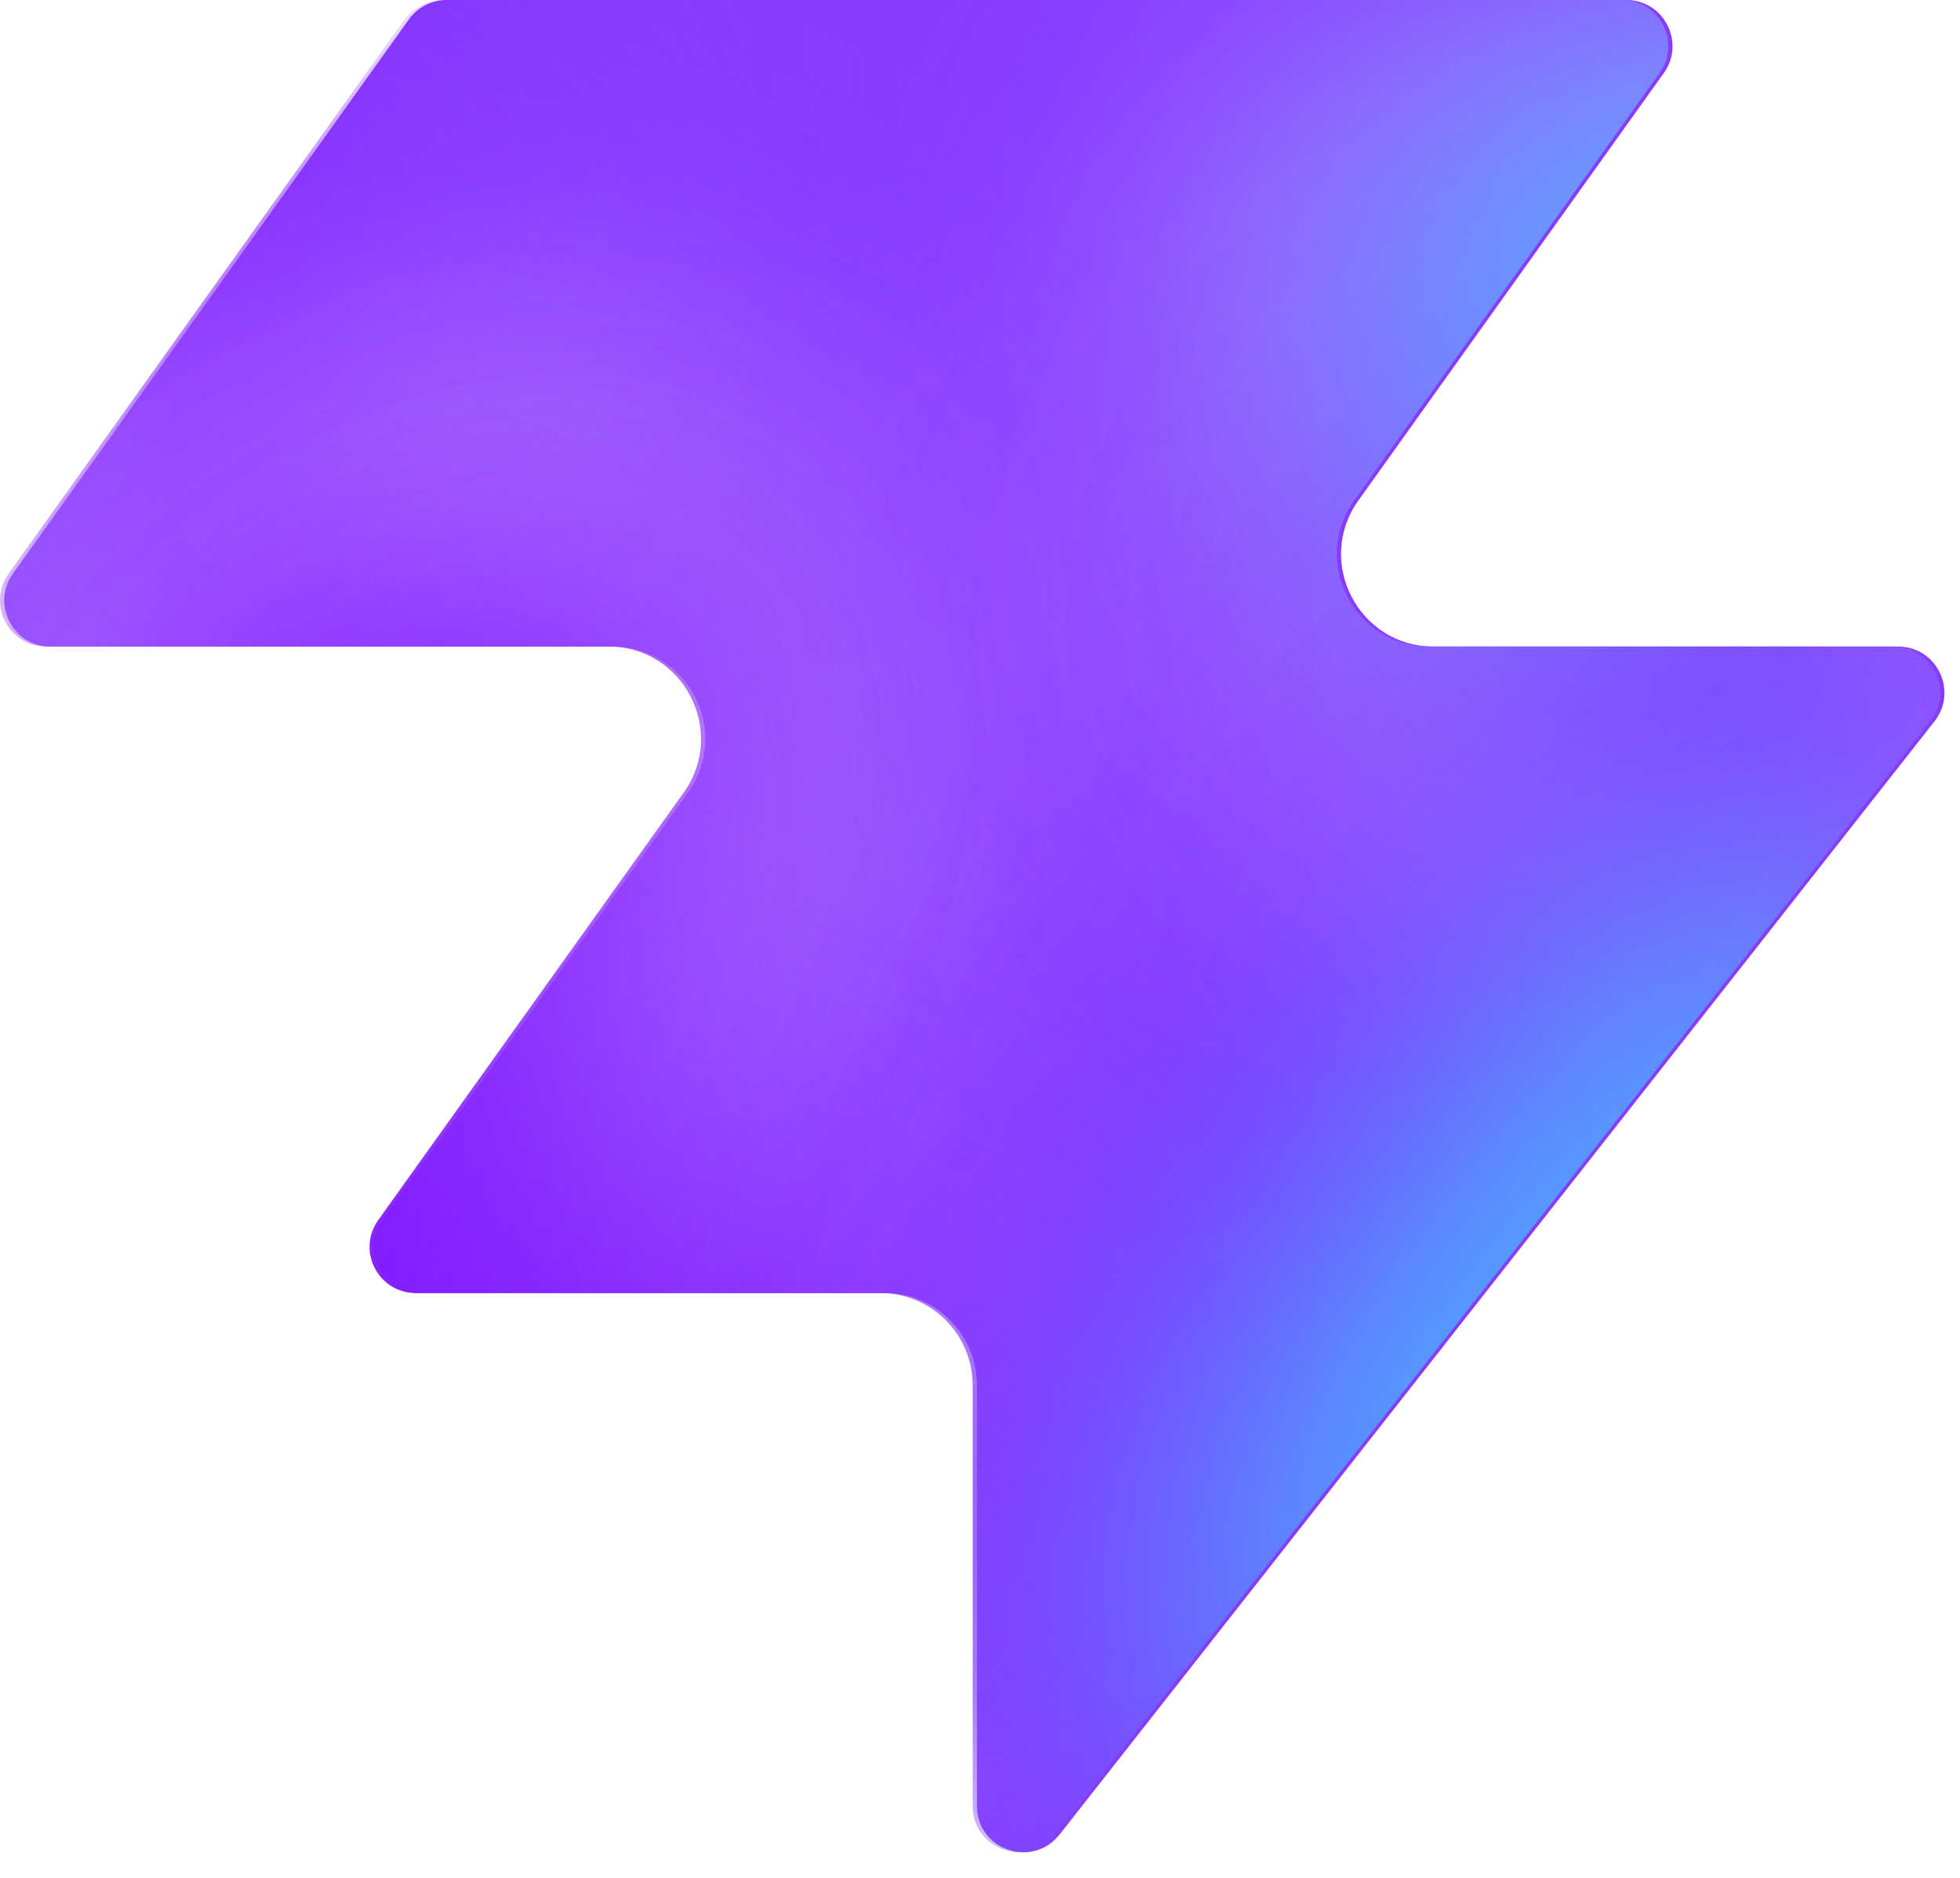
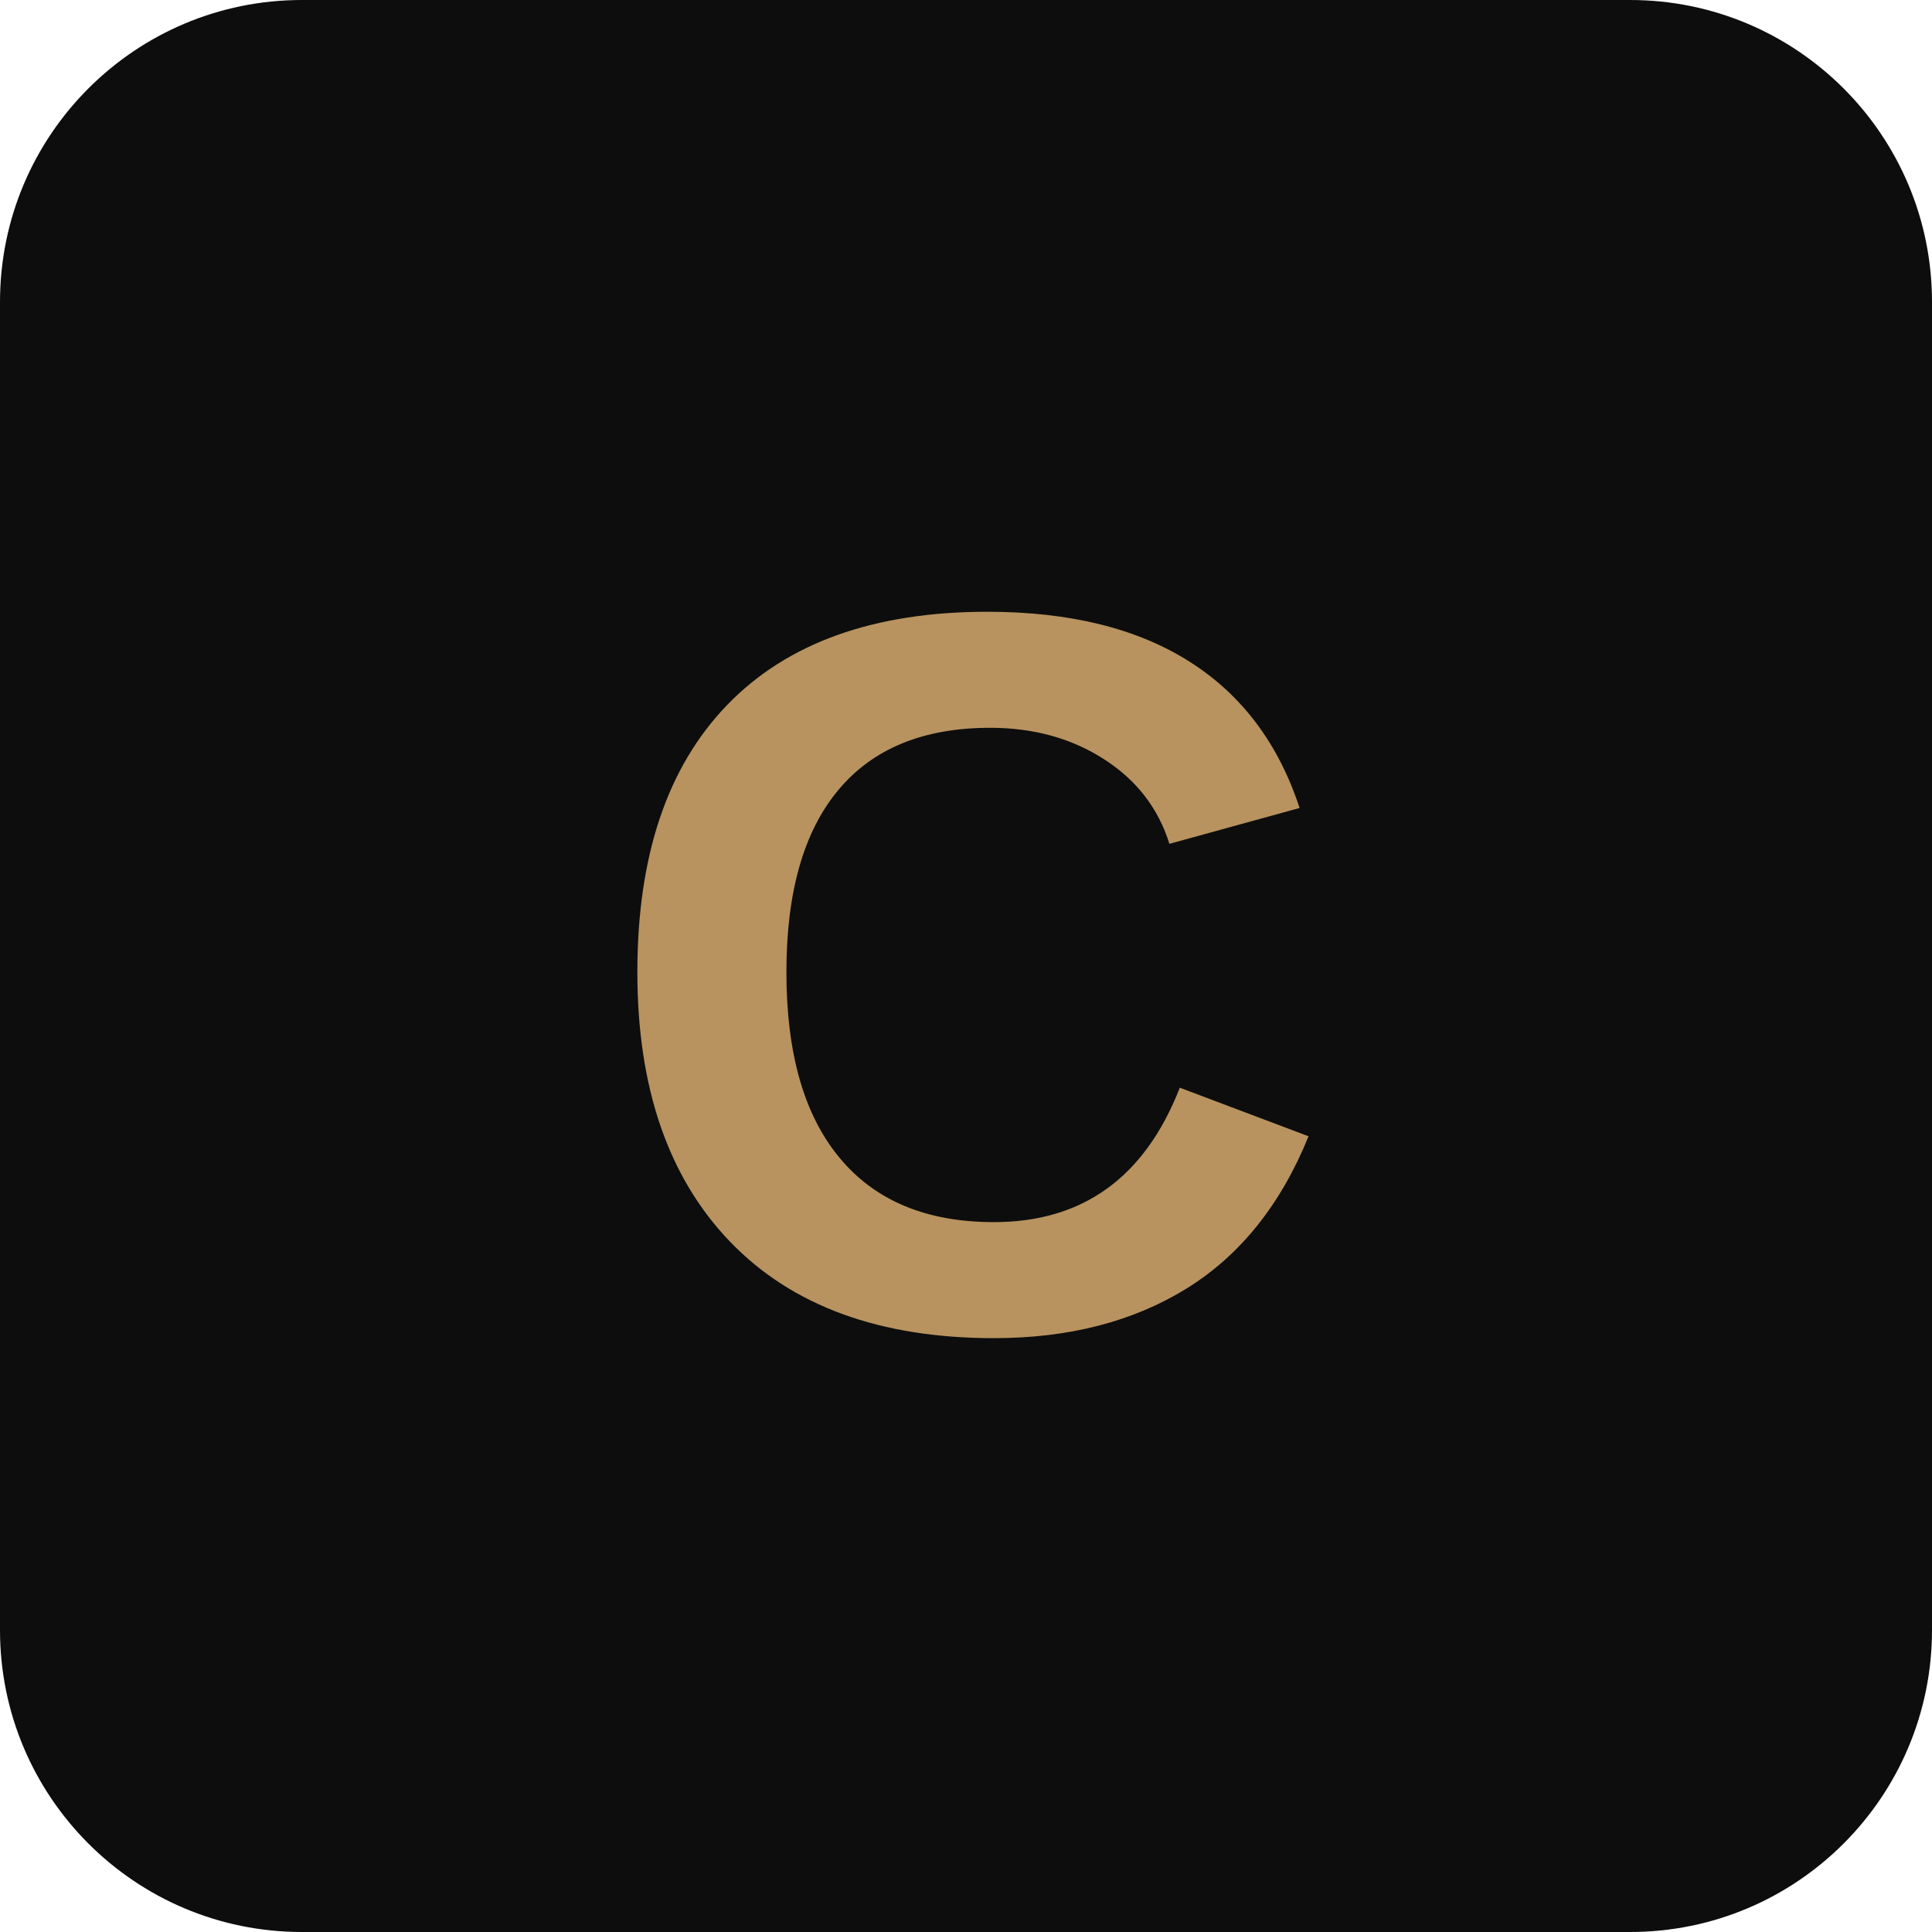
- <svg xmlns="http://www.w3.org/2000/svg" width="48" height="46" fill="none" viewBox="0 0 48 46">
-   <path fill="#863bff" d="M25.946 44.938c-.664.845-2.021.375-2.021-.698V33.937a2.26 2.26 0 0 0-2.262-2.262H10.287c-.92 0-1.456-1.04-.92-1.788l7.48-10.471c1.07-1.497 0-3.578-1.842-3.578H1.237c-.92 0-1.456-1.04-.92-1.788L10.013.474c.214-.297.556-.474.92-.474h28.894c.92 0 1.456 1.04.92 1.788l-7.48 10.471c-1.07 1.498 0 3.579 1.842 3.579h11.377c.943 0 1.473 1.088.89 1.83L25.947 44.94z" style="fill:#863bff;fill:color(display-p3 .525 .23 1);fill-opacity:1" />
-   <mask id="a" width="48" height="46" x="0" y="0" maskUnits="userSpaceOnUse" style="mask-type:alpha">
-     <path fill="#000" d="M25.842 44.938c-.664.844-2.021.375-2.021-.698V33.937a2.26 2.26 0 0 0-2.262-2.262H10.183c-.92 0-1.456-1.04-.92-1.788l7.48-10.471c1.07-1.498 0-3.579-1.842-3.579H1.133c-.92 0-1.456-1.04-.92-1.787L9.91.473c.214-.297.556-.474.92-.474h28.894c.92 0 1.456 1.04.92 1.788l-7.48 10.471c-1.07 1.498 0 3.578 1.842 3.578h11.377c.943 0 1.473 1.088.89 1.832L25.843 44.94z" style="fill:#000;fill-opacity:1" />
-   </mask>
-   <g mask="url(#a)">
-     <g filter="url(#b)">
-       <ellipse cx="5.508" cy="14.704" fill="#ede6ff" rx="5.508" ry="14.704" style="fill:#ede6ff;fill:color(display-p3 .927 .903 1);fill-opacity:1" transform="matrix(.00324 1 1 -.00324 -4.47 31.516)" />
-     </g>
-     <g filter="url(#c)">
-       <ellipse cx="10.399" cy="29.851" fill="#ede6ff" rx="10.399" ry="29.851" style="fill:#ede6ff;fill:color(display-p3 .927 .903 1);fill-opacity:1" transform="matrix(.00324 1 1 -.00324 -39.328 7.883)" />
-     </g>
-     <g filter="url(#d)">
-       <ellipse cx="5.508" cy="30.487" fill="#7e14ff" rx="5.508" ry="30.487" style="fill:#7e14ff;fill:color(display-p3 .492 .077 1);fill-opacity:1" transform="rotate(89.814 -25.913 -14.639)scale(1 -1)" />
-     </g>
-     <g filter="url(#e)">
-       <ellipse cx="5.508" cy="30.599" fill="#7e14ff" rx="5.508" ry="30.599" style="fill:#7e14ff;fill:color(display-p3 .492 .077 1);fill-opacity:1" transform="rotate(89.814 -32.644 -3.334)scale(1 -1)" />
-     </g>
-     <g filter="url(#f)">
-       <ellipse cx="5.508" cy="30.599" fill="#7e14ff" rx="5.508" ry="30.599" style="fill:#7e14ff;fill:color(display-p3 .492 .077 1);fill-opacity:1" transform="matrix(.00324 1 1 -.00324 -34.34 30.47)" />
-     </g>
-     <g filter="url(#g)">
-       <ellipse cx="14.072" cy="22.078" fill="#ede6ff" rx="14.072" ry="22.078" style="fill:#ede6ff;fill:color(display-p3 .927 .903 1);fill-opacity:1" transform="rotate(93.35 24.506 48.493)scale(-1 1)" />
-     </g>
-     <g filter="url(#h)">
-       <ellipse cx="3.47" cy="21.501" fill="#7e14ff" rx="3.47" ry="21.501" style="fill:#7e14ff;fill:color(display-p3 .492 .077 1);fill-opacity:1" transform="rotate(89.009 28.708 47.59)scale(-1 1)" />
-     </g>
-     <g filter="url(#i)">
-       <ellipse cx="3.47" cy="21.501" fill="#7e14ff" rx="3.47" ry="21.501" style="fill:#7e14ff;fill:color(display-p3 .492 .077 1);fill-opacity:1" transform="rotate(89.009 28.708 47.59)scale(-1 1)" />
-     </g>
-     <g filter="url(#j)">
-       <ellipse cx=".387" cy="8.972" fill="#7e14ff" rx="4.407" ry="29.108" style="fill:#7e14ff;fill:color(display-p3 .492 .077 1);fill-opacity:1" transform="rotate(39.51 .387 8.972)" />
-     </g>
-     <g filter="url(#k)">
-       <ellipse cx="47.523" cy="-6.092" fill="#7e14ff" rx="4.407" ry="29.108" style="fill:#7e14ff;fill:color(display-p3 .492 .077 1);fill-opacity:1" transform="rotate(37.892 47.523 -6.092)" />
-     </g>
-     <g filter="url(#l)">
-       <ellipse cx="41.412" cy="6.333" fill="#47bfff" rx="5.971" ry="9.665" style="fill:#47bfff;fill:color(display-p3 .28 .748 1);fill-opacity:1" transform="rotate(37.892 41.412 6.333)" />
-     </g>
-     <g filter="url(#m)">
-       <ellipse cx="-1.879" cy="38.332" fill="#7e14ff" rx="4.407" ry="29.108" style="fill:#7e14ff;fill:color(display-p3 .492 .077 1);fill-opacity:1" transform="rotate(37.892 -1.88 38.332)" />
-     </g>
-     <g filter="url(#n)">
-       <ellipse cx="-1.879" cy="38.332" fill="#7e14ff" rx="4.407" ry="29.108" style="fill:#7e14ff;fill:color(display-p3 .492 .077 1);fill-opacity:1" transform="rotate(37.892 -1.88 38.332)" />
-     </g>
-     <g filter="url(#o)">
-       <ellipse cx="35.651" cy="29.907" fill="#7e14ff" rx="4.407" ry="29.108" style="fill:#7e14ff;fill:color(display-p3 .492 .077 1);fill-opacity:1" transform="rotate(37.892 35.651 29.907)" />
-     </g>
-     <g filter="url(#p)">
-       <ellipse cx="38.418" cy="32.4" fill="#47bfff" rx="5.971" ry="15.297" style="fill:#47bfff;fill:color(display-p3 .28 .748 1);fill-opacity:1" transform="rotate(37.892 38.418 32.4)" />
-     </g>
-   </g>
-   <defs>
-     <filter id="b" width="60.045" height="41.654" x="-19.77" y="16.149" color-interpolation-filters="sRGB" filterUnits="userSpaceOnUse">
-       <feFlood flood-opacity="0" result="BackgroundImageFix" />
-       <feBlend in="SourceGraphic" in2="BackgroundImageFix" result="shape" />
-       <feGaussianBlur result="effect1_foregroundBlur_2002_17158" stdDeviation="7.659" />
-     </filter>
-     <filter id="c" width="90.34" height="51.437" x="-54.613" y="-7.533" color-interpolation-filters="sRGB" filterUnits="userSpaceOnUse">
-       <feFlood flood-opacity="0" result="BackgroundImageFix" />
-       <feBlend in="SourceGraphic" in2="BackgroundImageFix" result="shape" />
-       <feGaussianBlur result="effect1_foregroundBlur_2002_17158" stdDeviation="7.659" />
-     </filter>
-     <filter id="d" width="79.355" height="29.4" x="-49.64" y="2.03" color-interpolation-filters="sRGB" filterUnits="userSpaceOnUse">
-       <feFlood flood-opacity="0" result="BackgroundImageFix" />
-       <feBlend in="SourceGraphic" in2="BackgroundImageFix" result="shape" />
-       <feGaussianBlur result="effect1_foregroundBlur_2002_17158" stdDeviation="4.596" />
-     </filter>
-     <filter id="e" width="79.579" height="29.4" x="-45.045" y="20.029" color-interpolation-filters="sRGB" filterUnits="userSpaceOnUse">
-       <feFlood flood-opacity="0" result="BackgroundImageFix" />
-       <feBlend in="SourceGraphic" in2="BackgroundImageFix" result="shape" />
-       <feGaussianBlur result="effect1_foregroundBlur_2002_17158" stdDeviation="4.596" />
-     </filter>
-     <filter id="f" width="79.579" height="29.4" x="-43.513" y="21.178" color-interpolation-filters="sRGB" filterUnits="userSpaceOnUse">
-       <feFlood flood-opacity="0" result="BackgroundImageFix" />
-       <feBlend in="SourceGraphic" in2="BackgroundImageFix" result="shape" />
-       <feGaussianBlur result="effect1_foregroundBlur_2002_17158" stdDeviation="4.596" />
-     </filter>
-     <filter id="g" width="74.749" height="58.852" x="15.756" y="-17.901" color-interpolation-filters="sRGB" filterUnits="userSpaceOnUse">
-       <feFlood flood-opacity="0" result="BackgroundImageFix" />
-       <feBlend in="SourceGraphic" in2="BackgroundImageFix" result="shape" />
-       <feGaussianBlur result="effect1_foregroundBlur_2002_17158" stdDeviation="7.659" />
-     </filter>
-     <filter id="h" width="61.377" height="25.362" x="23.548" y="2.284" color-interpolation-filters="sRGB" filterUnits="userSpaceOnUse">
-       <feFlood flood-opacity="0" result="BackgroundImageFix" />
-       <feBlend in="SourceGraphic" in2="BackgroundImageFix" result="shape" />
-       <feGaussianBlur result="effect1_foregroundBlur_2002_17158" stdDeviation="4.596" />
-     </filter>
-     <filter id="i" width="61.377" height="25.362" x="23.548" y="2.284" color-interpolation-filters="sRGB" filterUnits="userSpaceOnUse">
-       <feFlood flood-opacity="0" result="BackgroundImageFix" />
-       <feBlend in="SourceGraphic" in2="BackgroundImageFix" result="shape" />
-       <feGaussianBlur result="effect1_foregroundBlur_2002_17158" stdDeviation="4.596" />
-     </filter>
-     <filter id="j" width="56.045" height="63.649" x="-27.636" y="-22.853" color-interpolation-filters="sRGB" filterUnits="userSpaceOnUse">
-       <feFlood flood-opacity="0" result="BackgroundImageFix" />
-       <feBlend in="SourceGraphic" in2="BackgroundImageFix" result="shape" />
-       <feGaussianBlur result="effect1_foregroundBlur_2002_17158" stdDeviation="4.596" />
-     </filter>
-     <filter id="k" width="54.814" height="64.646" x="20.116" y="-38.415" color-interpolation-filters="sRGB" filterUnits="userSpaceOnUse">
-       <feFlood flood-opacity="0" result="BackgroundImageFix" />
-       <feBlend in="SourceGraphic" in2="BackgroundImageFix" result="shape" />
-       <feGaussianBlur result="effect1_foregroundBlur_2002_17158" stdDeviation="4.596" />
-     </filter>
-     <filter id="l" width="33.541" height="35.313" x="24.641" y="-11.323" color-interpolation-filters="sRGB" filterUnits="userSpaceOnUse">
-       <feFlood flood-opacity="0" result="BackgroundImageFix" />
-       <feBlend in="SourceGraphic" in2="BackgroundImageFix" result="shape" />
-       <feGaussianBlur result="effect1_foregroundBlur_2002_17158" stdDeviation="4.596" />
-     </filter>
-     <filter id="m" width="54.814" height="64.646" x="-29.286" y="6.009" color-interpolation-filters="sRGB" filterUnits="userSpaceOnUse">
-       <feFlood flood-opacity="0" result="BackgroundImageFix" />
-       <feBlend in="SourceGraphic" in2="BackgroundImageFix" result="shape" />
-       <feGaussianBlur result="effect1_foregroundBlur_2002_17158" stdDeviation="4.596" />
-     </filter>
-     <filter id="n" width="54.814" height="64.646" x="-29.286" y="6.009" color-interpolation-filters="sRGB" filterUnits="userSpaceOnUse">
-       <feFlood flood-opacity="0" result="BackgroundImageFix" />
-       <feBlend in="SourceGraphic" in2="BackgroundImageFix" result="shape" />
-       <feGaussianBlur result="effect1_foregroundBlur_2002_17158" stdDeviation="4.596" />
-     </filter>
-     <filter id="o" width="54.814" height="64.646" x="8.244" y="-2.416" color-interpolation-filters="sRGB" filterUnits="userSpaceOnUse">
-       <feFlood flood-opacity="0" result="BackgroundImageFix" />
-       <feBlend in="SourceGraphic" in2="BackgroundImageFix" result="shape" />
-       <feGaussianBlur result="effect1_foregroundBlur_2002_17158" stdDeviation="4.596" />
-     </filter>
-     <filter id="p" width="39.409" height="43.623" x="18.713" y="10.588" color-interpolation-filters="sRGB" filterUnits="userSpaceOnUse">
-       <feFlood flood-opacity="0" result="BackgroundImageFix" />
-       <feBlend in="SourceGraphic" in2="BackgroundImageFix" result="shape" />
-       <feGaussianBlur result="effect1_foregroundBlur_2002_17158" stdDeviation="4.596" />
-     </filter>
-   </defs>
+ <svg xmlns="http://www.w3.org/2000/svg" viewBox="0 0 64 64">
+   <rect width="64" height="64" rx="10" fill="#0D0D0D" />
+   <text x="32" y="44" text-anchor="middle" font-family="Arial, Helvetica, sans-serif" font-weight="700" font-size="34" fill="#B8935F">C</text>
</svg>
